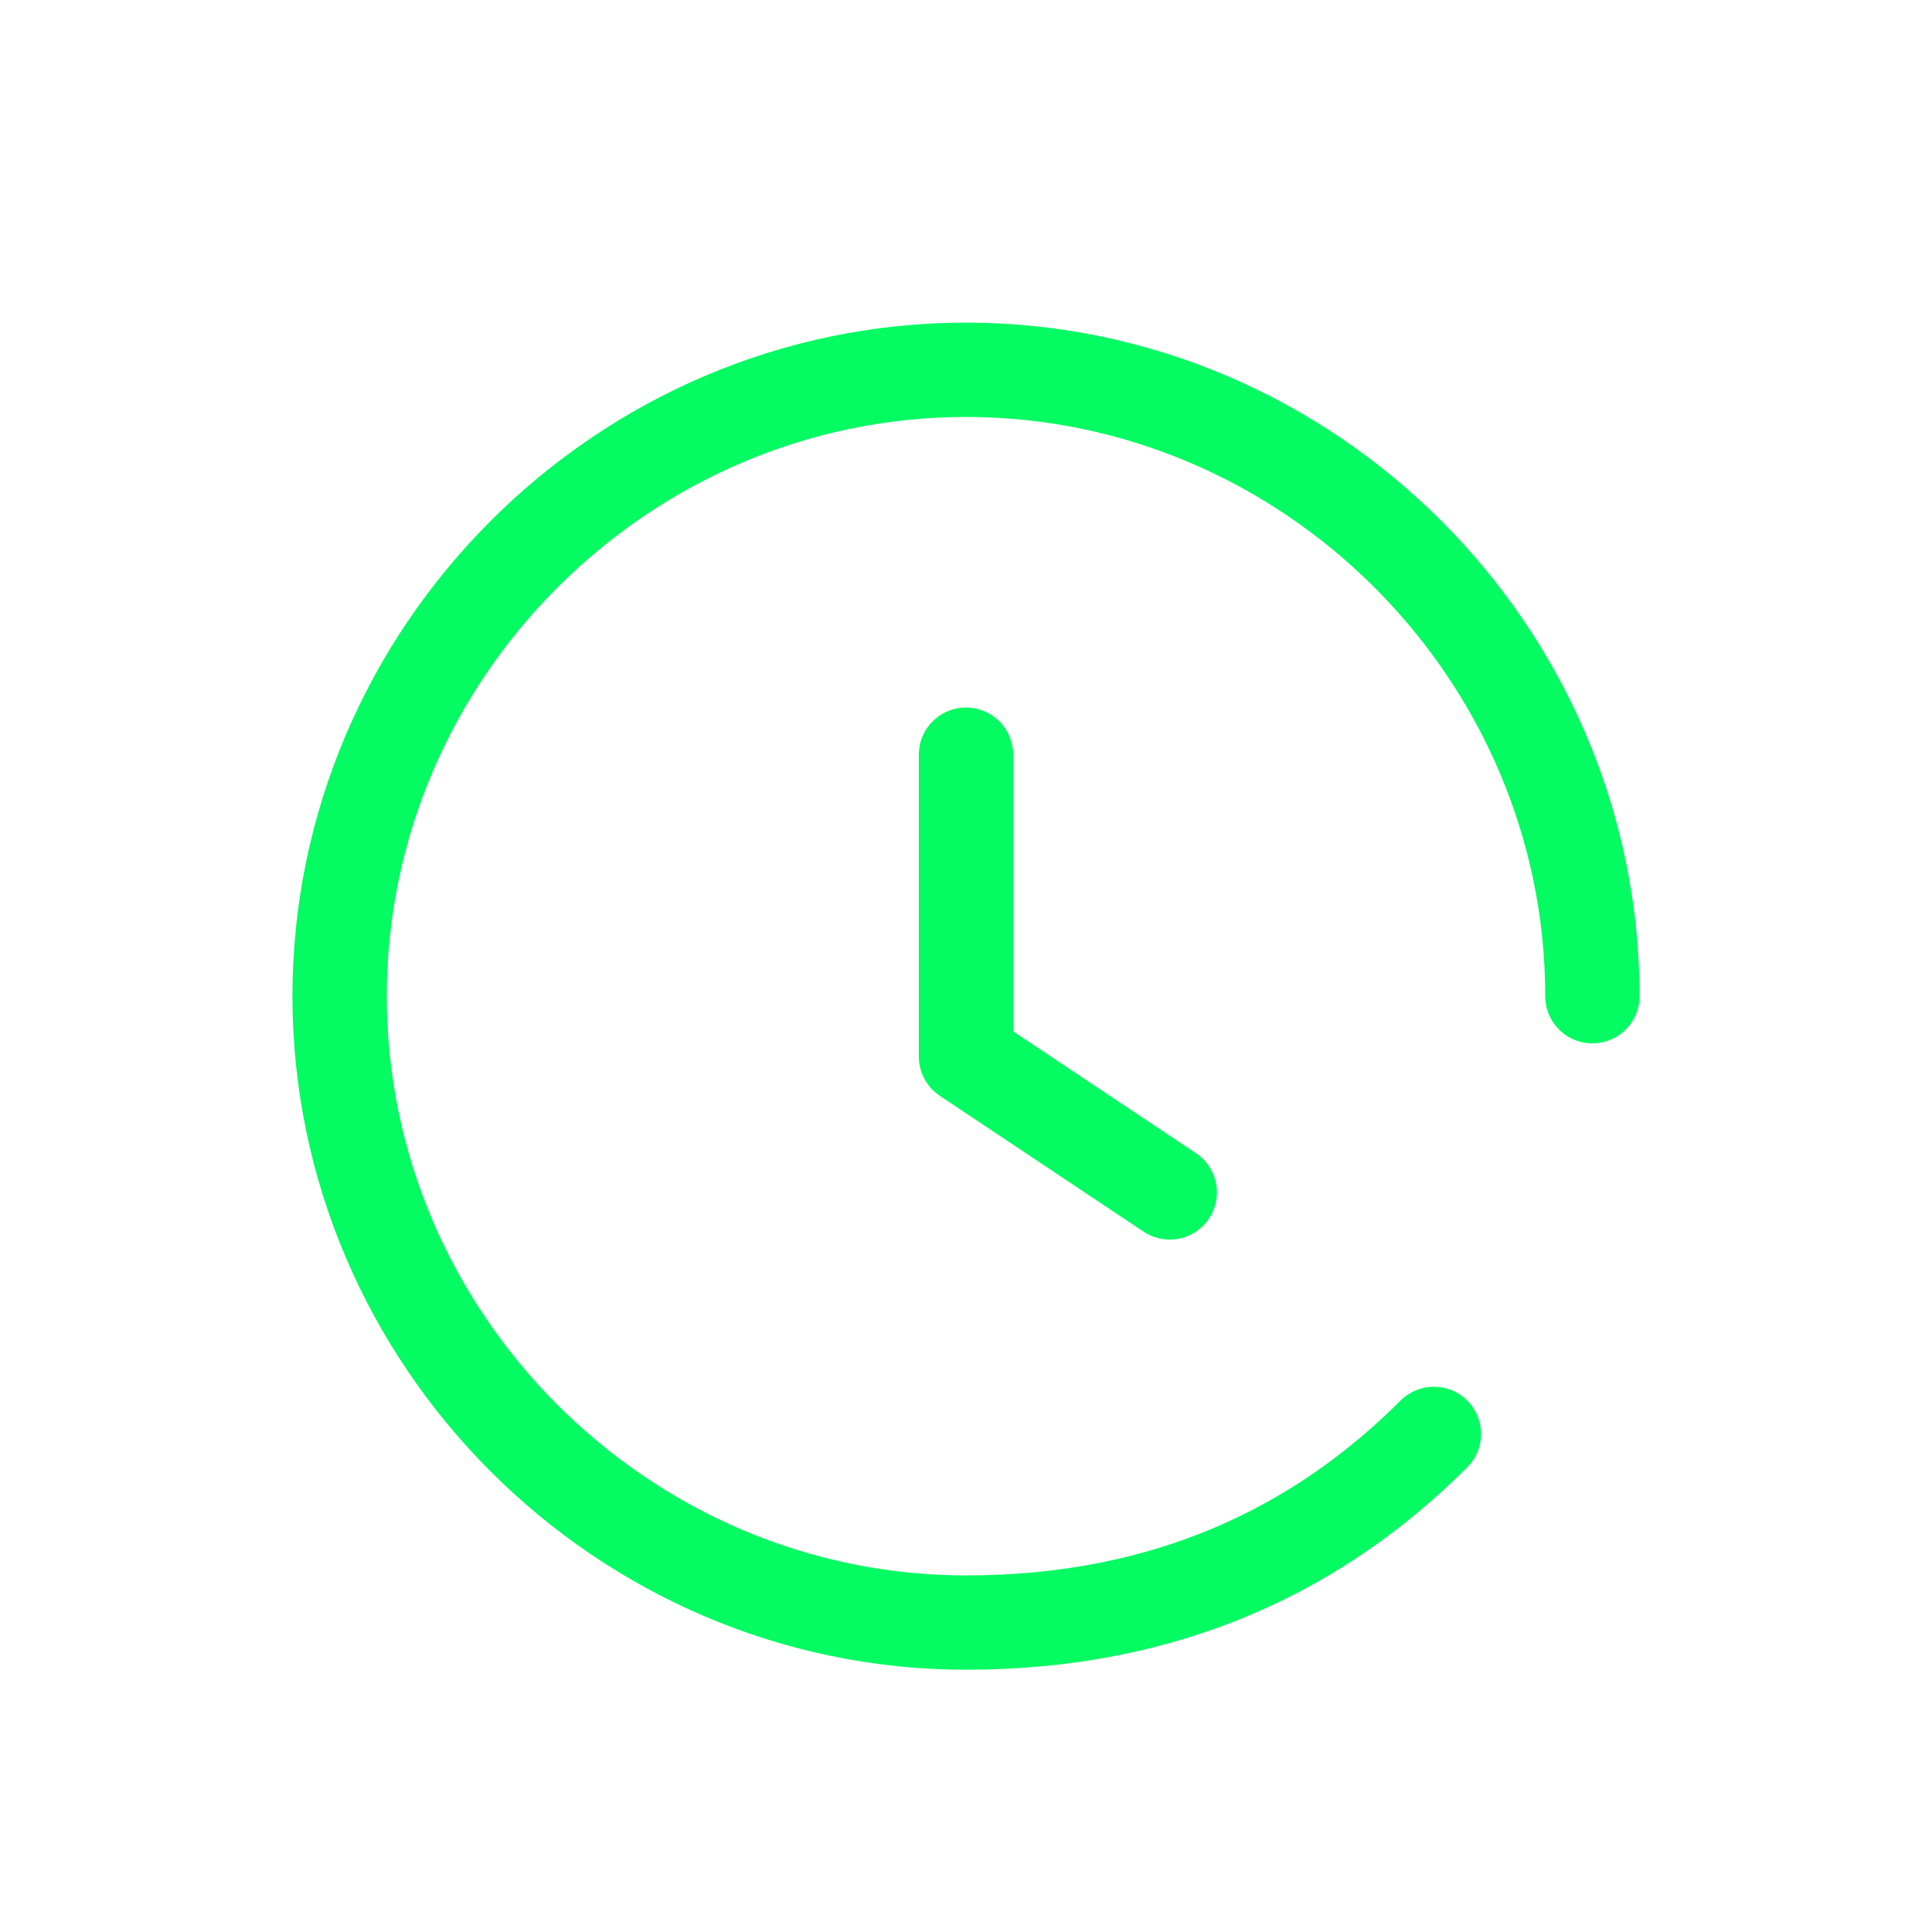
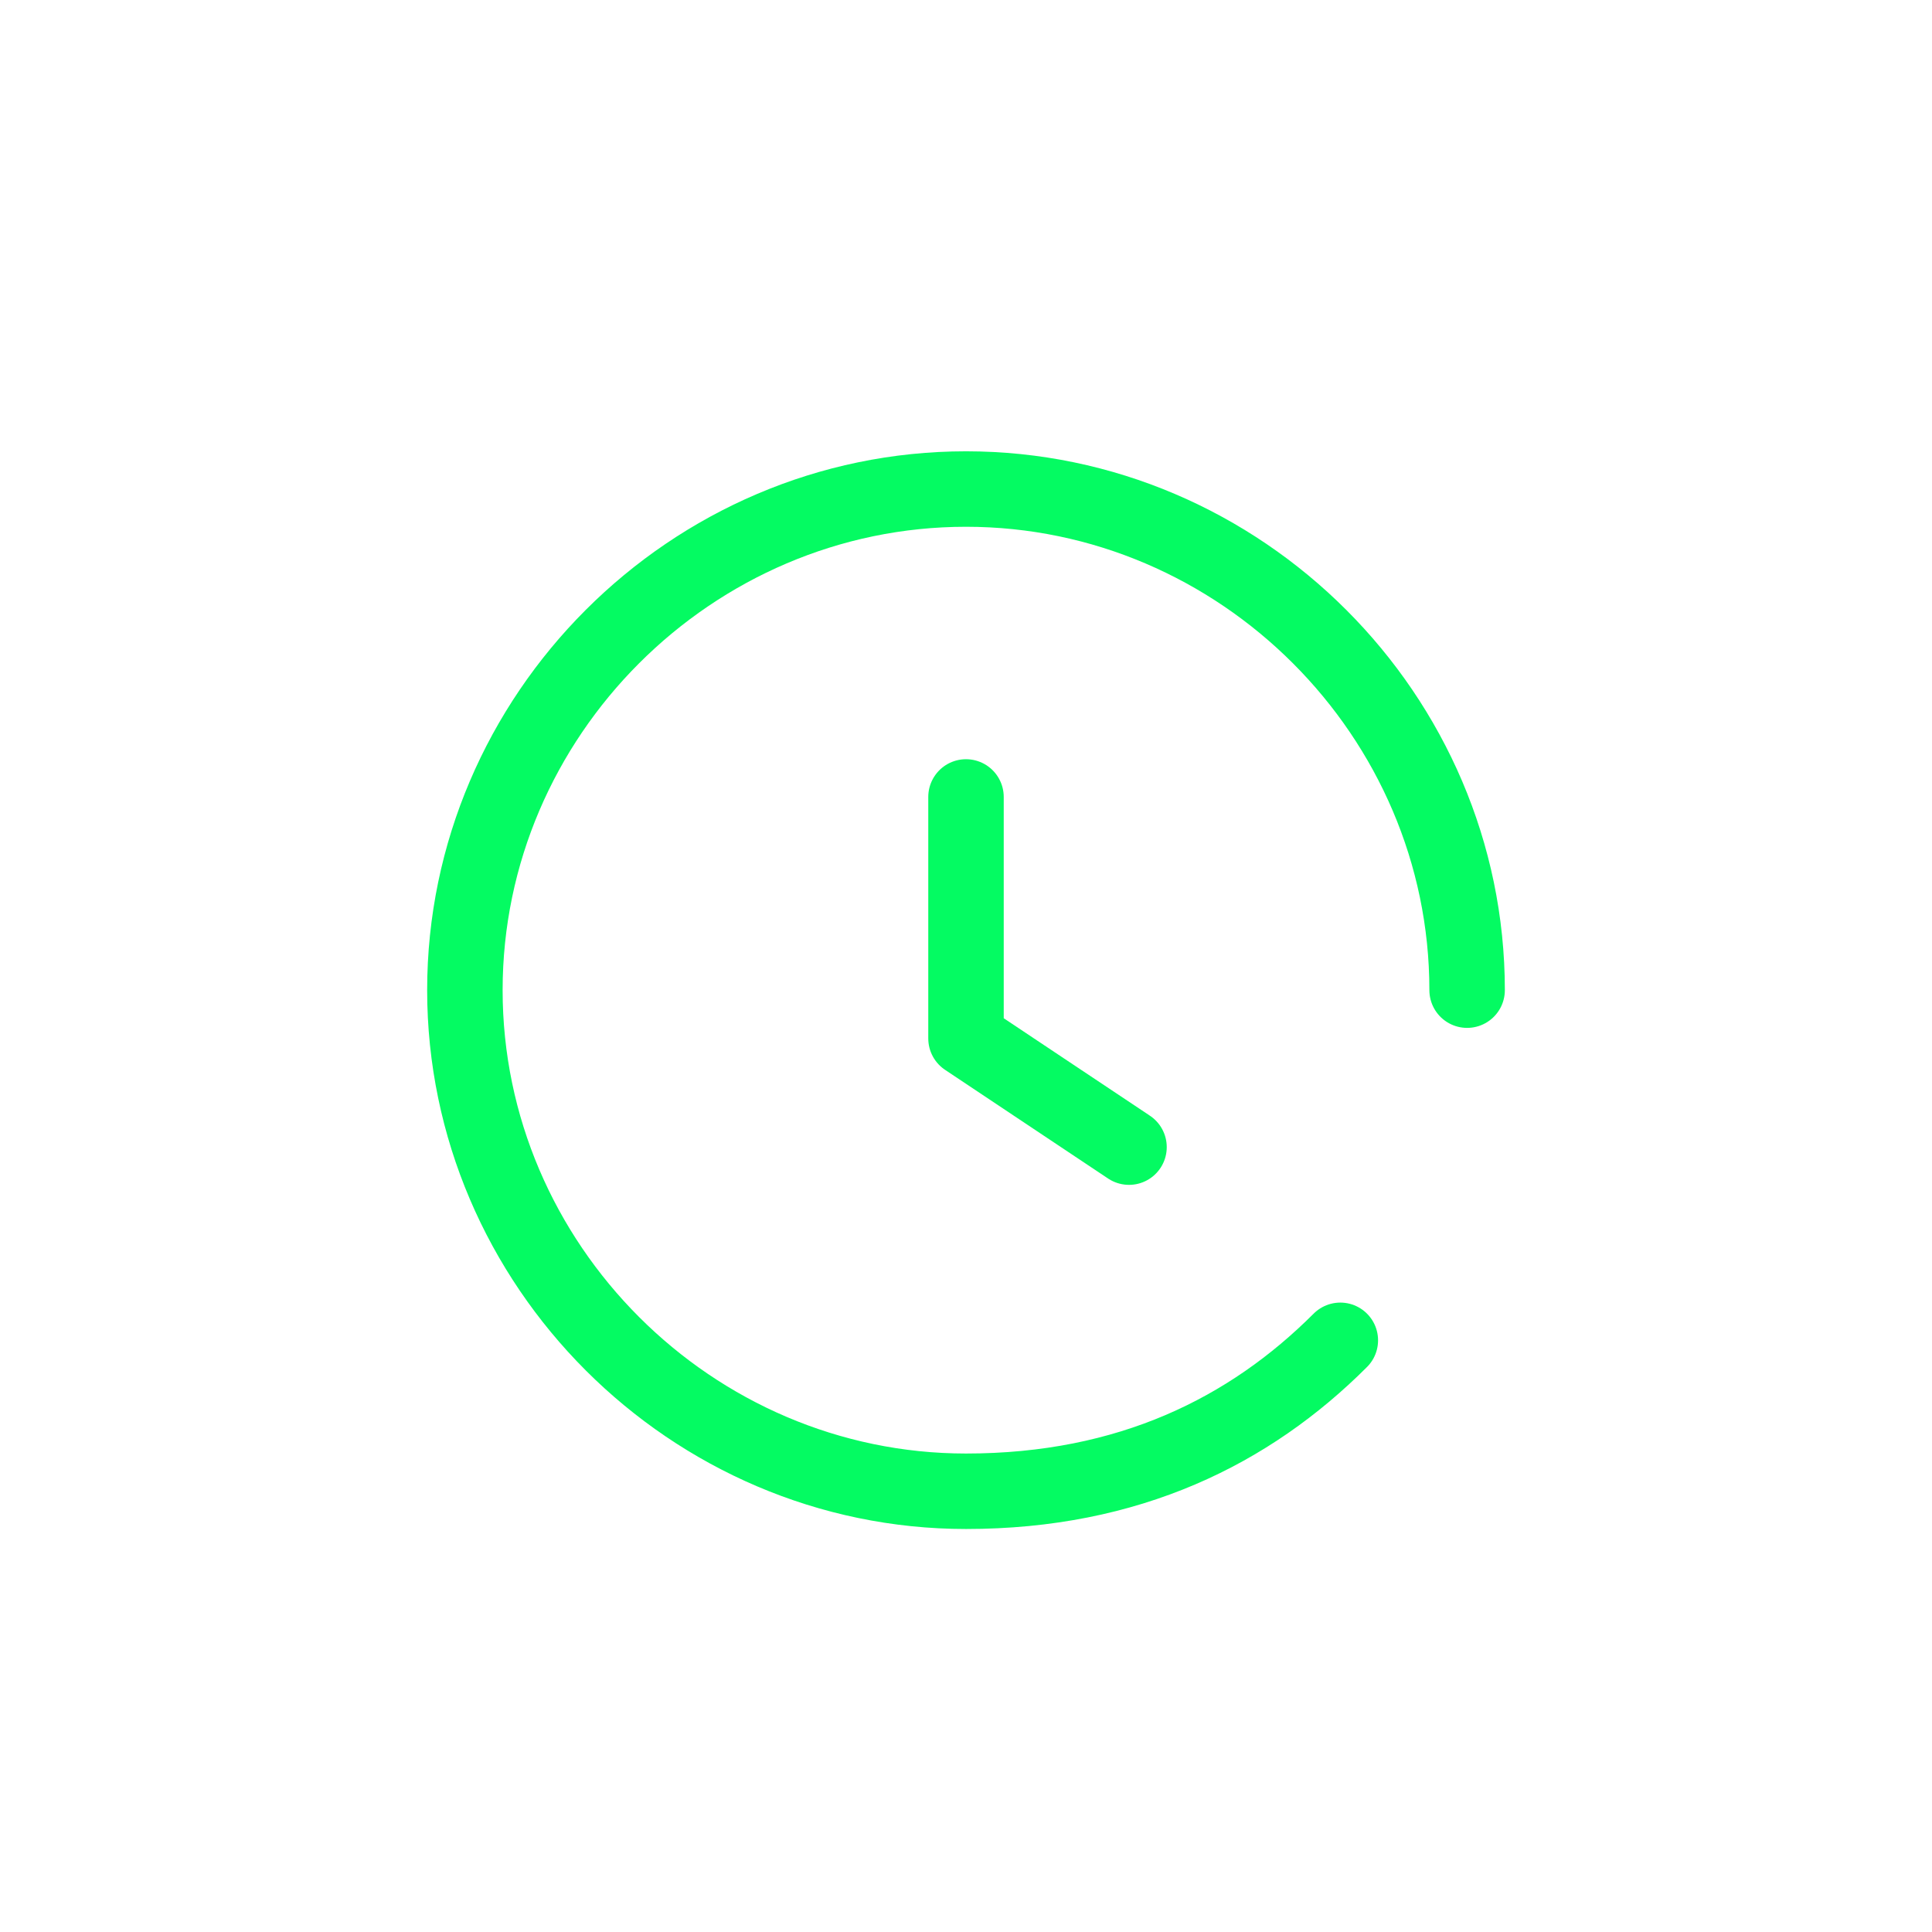
<svg xmlns="http://www.w3.org/2000/svg" width="1024" height="1024" viewBox="0 0 1024 1024" fill="none">
-   <path d="M760 760C700 820 620 860 512 860C330 860 180 710 180 528C180 346 330 196 512 196C694 196 844 346 844 528" stroke="#04fb62" stroke-width="50" stroke-linecap="round" />
-   <path d="M512 400V560L620 632" stroke="#04fb62" stroke-width="50" stroke-linecap="round" stroke-linejoin="round" />
+   <g transform="translate(512 512) scale(0.80) translate(-512 -512)">
+     <path d="M760 760C700 820 620 860 512 860C330 860 180 710 180 528C180 346 330 196 512 196C694 196 844 346 844 528" stroke="#04fb62" stroke-width="50" stroke-linecap="round" />
+     <path d="M512 400V560L620 632" stroke="#04fb62" stroke-width="50" stroke-linecap="round" stroke-linejoin="round" />
+   </g>
</svg>
